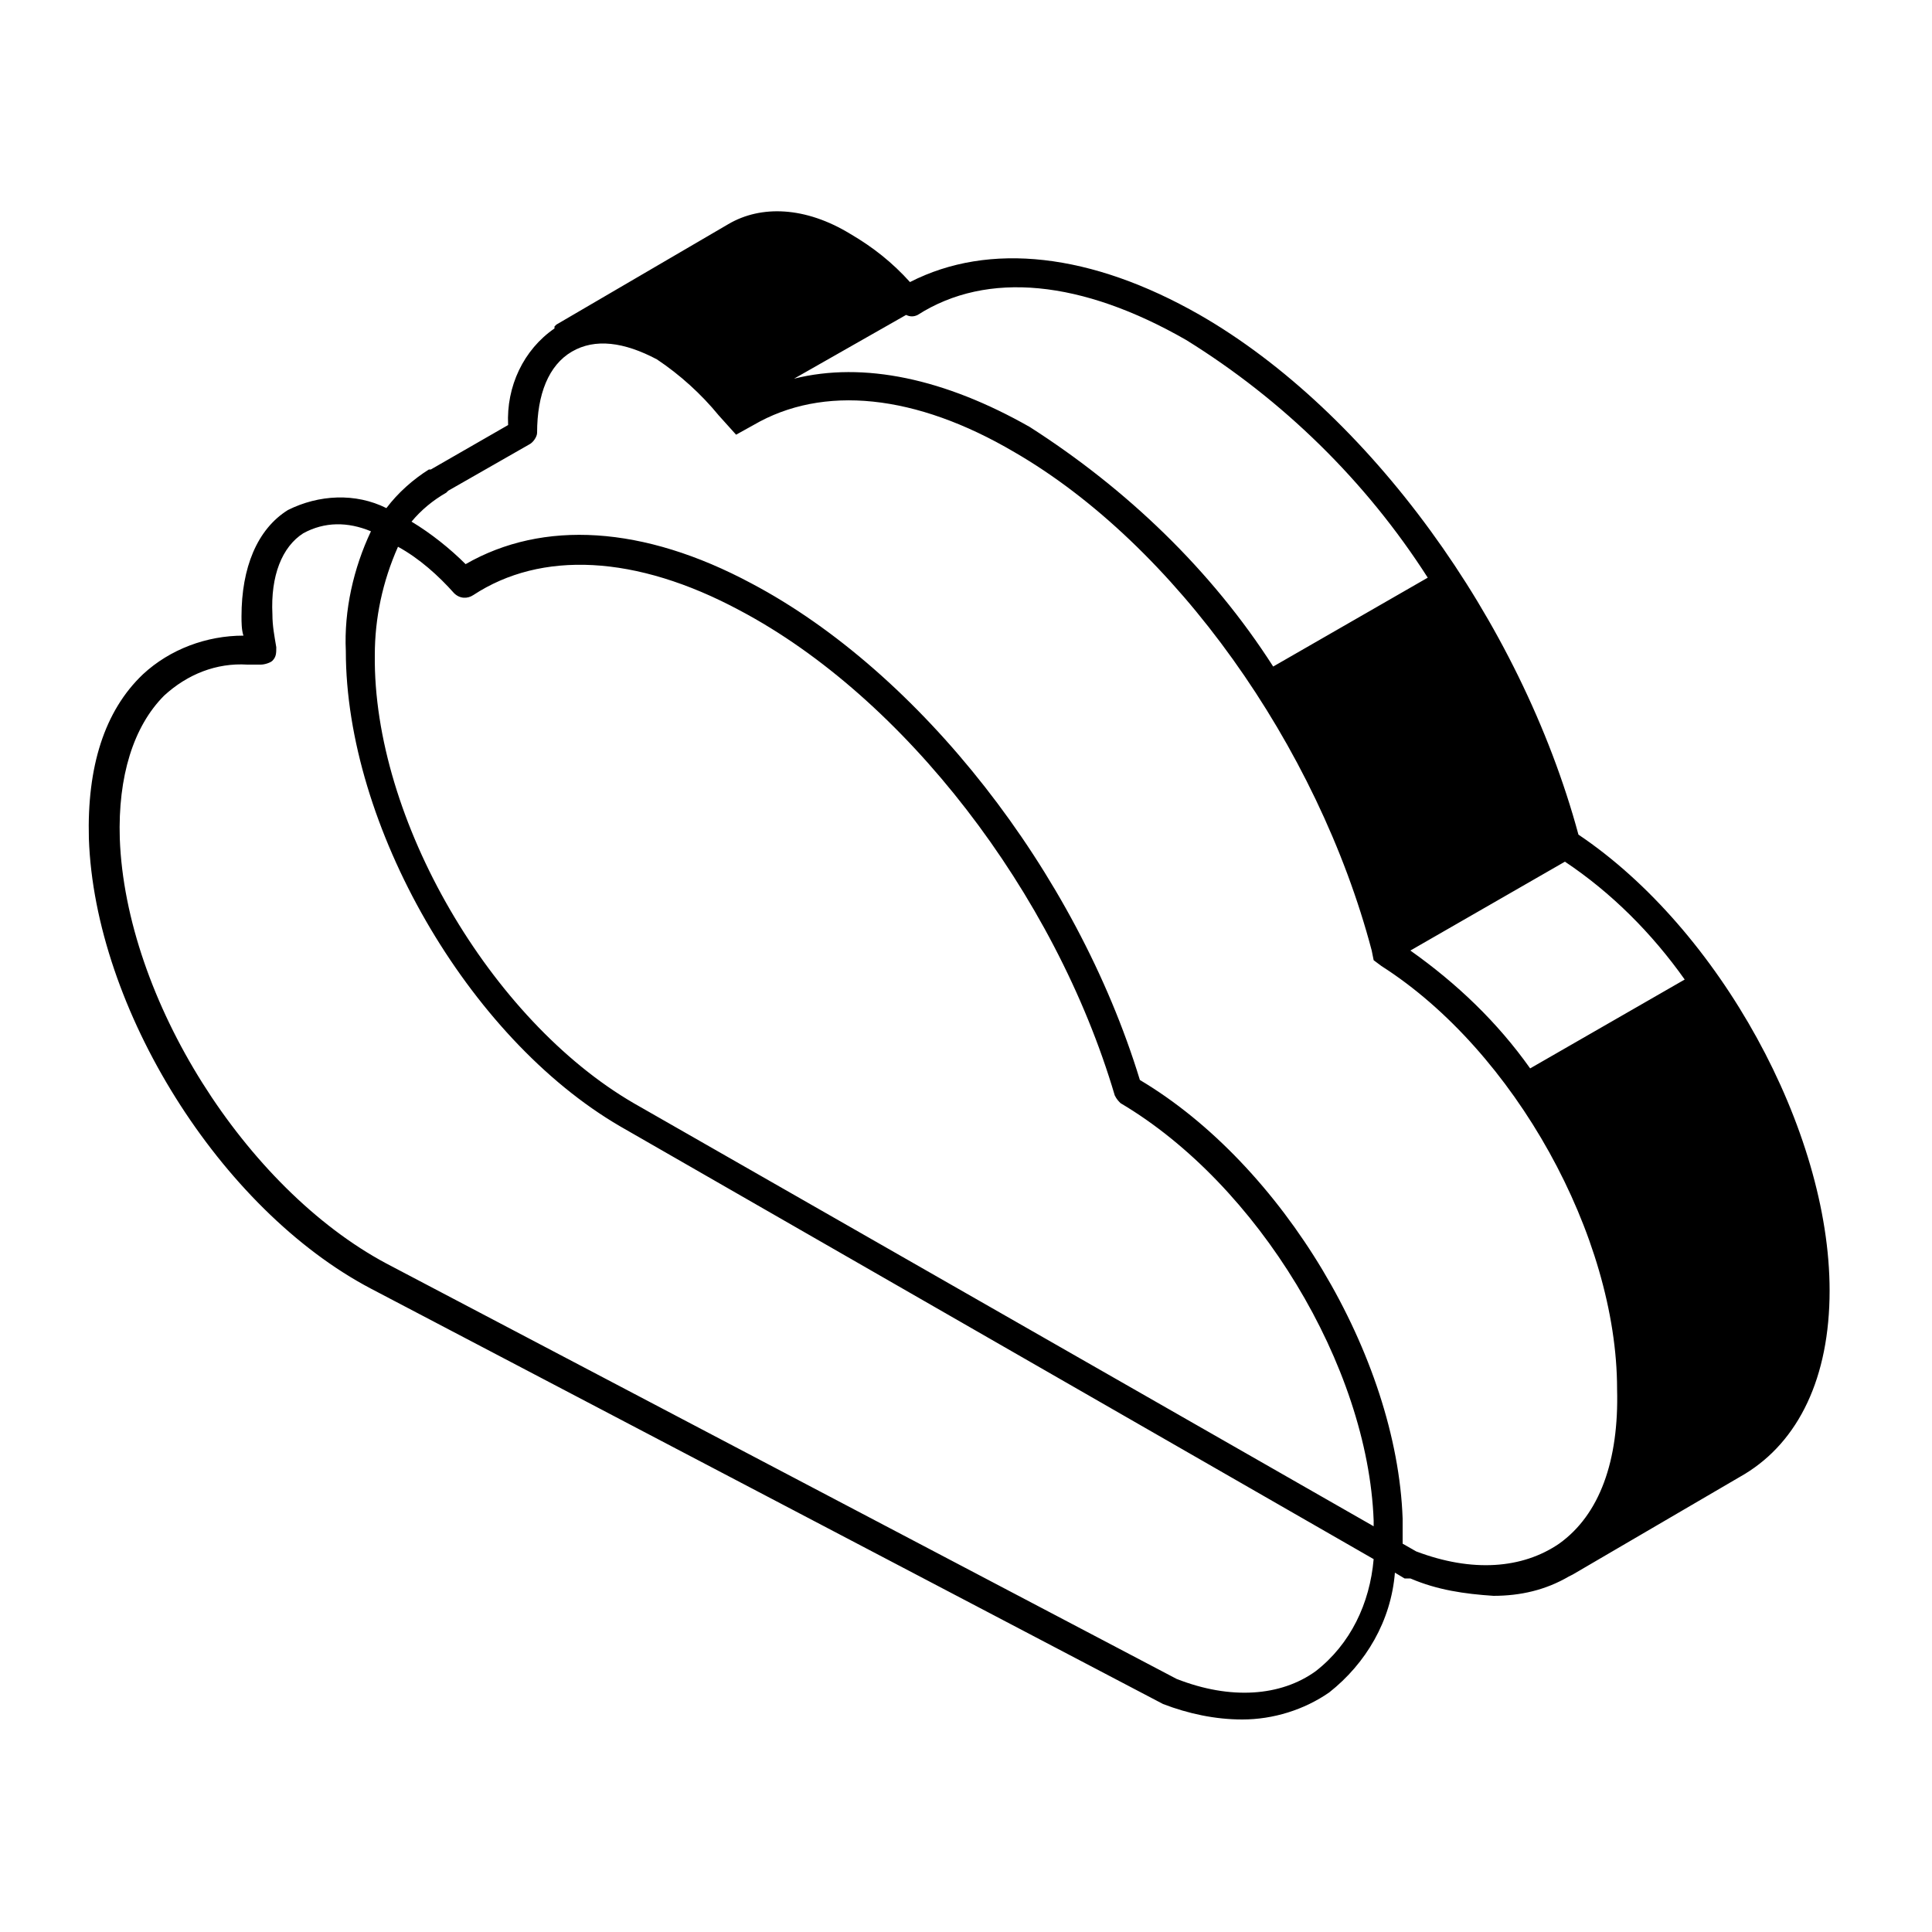
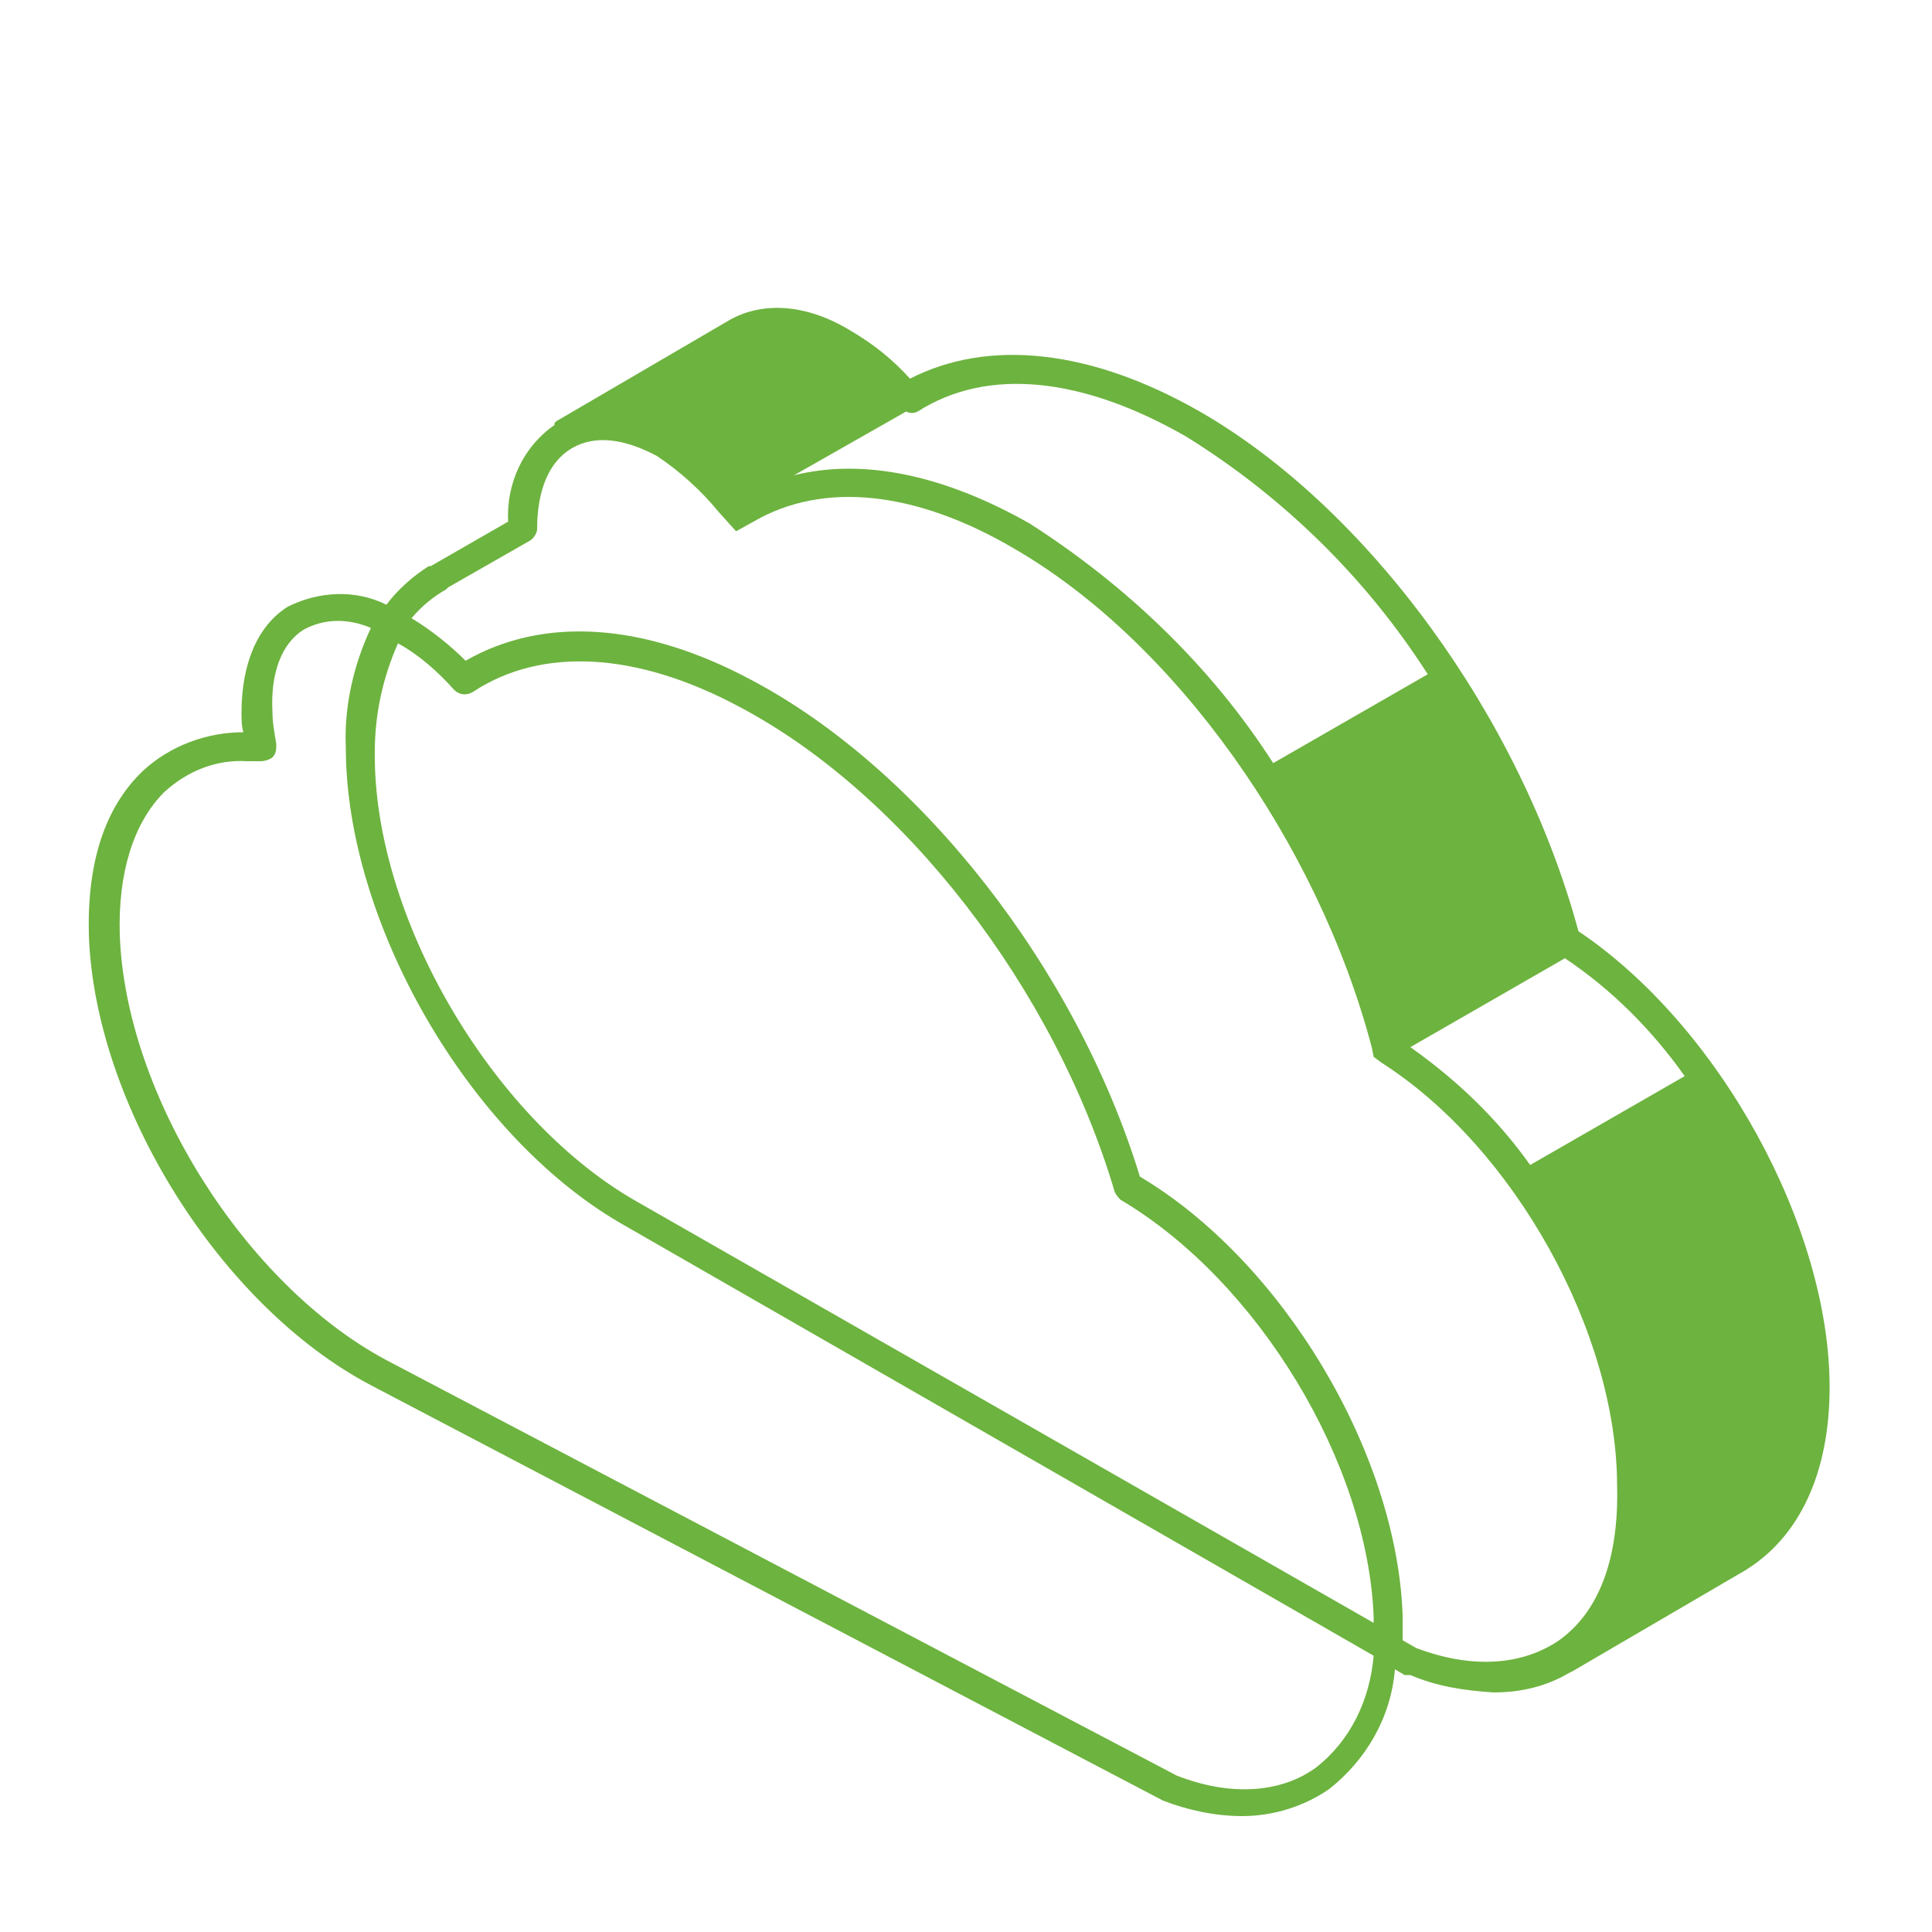
- <svg xmlns="http://www.w3.org/2000/svg" class="icon-cloud" aria-hidden="true" focusable="false" data-icon="icon-cloud" role="img" viewBox="0 0 100 100">
-   <path fill="currentColor" d="M81.7,43.2c-3-11.1-10.9-21.9-19.6-26.9c-5.6-3.2-10.9-3.8-15-1.7c-0.9-1-1.9-1.8-3.1-2.5  c-2.3-1.4-4.6-1.5-6.3-0.5l-8.9,5.2l0,0l-0.1,0.1L28.7,17c-1.6,1.1-2.5,3-2.4,5l-4,2.3l0,0h-0.1c-0.8,0.5-1.6,1.2-2.2,2  c-1.6-0.8-3.5-0.7-5.1,0.1c-1.6,1-2.4,3-2.4,5.5c0,0.3,0,0.7,0.1,1c-1.9,0-3.8,0.7-5.2,2c-2,1.9-2.9,4.8-2.8,8.5  c0.3,8.8,6.8,19.2,14.6,23.3l41,21.5c1.3,0.5,2.7,0.8,4.1,0.8c1.6,0,3.2-0.5,4.5-1.4c1.9-1.5,3.2-3.7,3.4-6.2l0.5,0.3H73  c1.4,0.6,2.8,0.8,4.3,0.9c1.4,0,2.7-0.3,3.9-1l0.2-0.1l0,0l8.9-5.2c2.8-1.7,4.4-5,4.4-9.5C94.7,58.5,89,48.1,81.7,43.2z M87.2,50.7  l-8,4.6c-1.7-2.4-3.8-4.4-6.2-6.1l8-4.6C83.4,46.2,85.5,48.3,87.2,50.7z M61.4,17.6c5,3.1,9.3,7.3,12.5,12.3l-8,4.6  c-3.2-5-7.6-9.2-12.6-12.4c-4.4-2.5-8.6-3.4-12.2-2.5l5.8-3.3c0.2,0.1,0.4,0.1,0.6,0C51.1,14,56,14.5,61.4,17.6z M71.1,79L32.8,57.1  c-7.4-4.3-13.5-14.7-13.4-23.2c0-1.9,0.4-3.8,1.2-5.6c1.1,0.6,2.1,1.5,2.9,2.4c0.3,0.3,0.7,0.3,1,0.1c3.5-2.3,8.4-2.1,13.8,0.8  c8.5,4.5,16.3,14.6,19.4,25.1c0.1,0.2,0.2,0.3,0.3,0.4c7.1,4.2,12.8,13.6,13.1,21.6C71.1,78.8,71.1,78.9,71.1,79z M68.1,86.5  c-1.8,1.3-4.4,1.5-7.2,0.4L20,65.4c-7.3-3.9-13.5-13.7-13.8-22c-0.1-3.2,0.7-5.8,2.3-7.4c1.2-1.1,2.7-1.7,4.3-1.6h0.7  c0.2,0,0.5-0.1,0.6-0.2c0.2-0.2,0.2-0.4,0.2-0.7c-0.1-0.6-0.2-1.1-0.2-1.7c-0.1-2,0.5-3.5,1.6-4.2c1.1-0.6,2.3-0.6,3.5-0.1  c-0.9,1.9-1.4,4.1-1.3,6.2c0,9,6.3,20,14.2,24.6l39,22.4C70.9,83,69.9,85.1,68.1,86.5L68.1,86.5z M59,55.9  c-3.3-10.8-11.4-21.1-20.1-25.7c-5.6-3-10.8-3.3-14.8-1c-0.8-0.8-1.8-1.6-2.8-2.2c0.5-0.6,1.1-1.1,1.8-1.5l0,0l0.1-0.1l4.2-2.4  c0.2-0.1,0.4-0.4,0.4-0.6c0-2,0.6-3.5,1.8-4.2s2.7-0.5,4.4,0.4c1.2,0.8,2.3,1.8,3.2,2.9l0.9,1L39,22c3.6-2.1,8.4-1.6,13.5,1.4  c8.3,4.8,15.7,15.2,18.5,25.8l0.1,0.5l0.4,0.3c6.9,4.4,12.2,14,12.2,21.9c0.1,3.7-0.9,6.5-3,8c-1.9,1.3-4.5,1.5-7.4,0.4l0,0  l-0.7-0.4c0-0.4,0-0.9,0-1.3C72.3,70.2,66.4,60.3,59,55.9z" />
+ <svg xmlns="http://www.w3.org/2000/svg" height="90" class="icon-cloud" aria-hidden="true" focusable="false" data-icon="icon-cloud" role="img">
+   <path fill="#6db33f" d="M81.7,43.2c-3-11.1-10.9-21.9-19.6-26.9c-5.6-3.2-10.9-3.8-15-1.7c-0.9-1-1.9-1.8-3.1-2.5  c-2.3-1.4-4.6-1.5-6.3-0.5l-8.9,5.2l0,0l-0.1,0.1L28.7,17c-1.6,1.1-2.5,3-2.4,5l-4,2.3l0,0h-0.1c-0.8,0.5-1.6,1.2-2.2,2  c-1.6-0.8-3.5-0.7-5.1,0.1c-1.6,1-2.4,3-2.4,5.5c0,0.3,0,0.7,0.1,1c-1.9,0-3.8,0.7-5.2,2c-2,1.9-2.9,4.8-2.8,8.5  c0.3,8.8,6.8,19.2,14.6,23.3l41,21.5c1.3,0.5,2.7,0.8,4.1,0.8c1.6,0,3.2-0.5,4.5-1.4c1.9-1.5,3.2-3.7,3.4-6.2l0.5,0.3H73  c1.4,0.6,2.8,0.8,4.3,0.9c1.4,0,2.7-0.3,3.9-1l0.2-0.1l0,0l8.9-5.2c2.8-1.7,4.4-5,4.4-9.5C94.7,58.5,89,48.1,81.7,43.2z M87.2,50.7  l-8,4.6c-1.7-2.4-3.8-4.4-6.2-6.1l8-4.6C83.4,46.2,85.5,48.3,87.2,50.7z M61.4,17.6c5,3.1,9.3,7.3,12.5,12.3l-8,4.6  c-3.2-5-7.6-9.2-12.6-12.4c-4.4-2.5-8.6-3.4-12.2-2.5l5.8-3.3c0.2,0.1,0.4,0.1,0.6,0C51.1,14,56,14.5,61.4,17.6z M71.1,79L32.8,57.1  c-7.4-4.3-13.5-14.7-13.4-23.2c0-1.9,0.4-3.8,1.2-5.6c1.1,0.6,2.1,1.5,2.9,2.4c0.3,0.3,0.7,0.3,1,0.1c3.5-2.3,8.4-2.1,13.8,0.8  c8.5,4.5,16.3,14.6,19.4,25.1c0.1,0.2,0.2,0.3,0.3,0.4c7.1,4.2,12.8,13.6,13.1,21.6C71.1,78.8,71.1,78.9,71.1,79z M68.1,86.5  c-1.8,1.3-4.4,1.5-7.2,0.4L20,65.4c-7.3-3.9-13.5-13.7-13.8-22c-0.1-3.2,0.7-5.8,2.3-7.4c1.2-1.1,2.7-1.7,4.3-1.6h0.7  c0.2,0,0.5-0.1,0.6-0.2c0.2-0.2,0.2-0.4,0.2-0.7c-0.1-0.6-0.2-1.1-0.2-1.7c-0.1-2,0.5-3.5,1.6-4.2c1.1-0.6,2.3-0.6,3.5-0.1  c-0.9,1.9-1.4,4.1-1.3,6.2c0,9,6.3,20,14.2,24.6l39,22.4C70.9,83,69.9,85.1,68.1,86.5L68.1,86.5z M59,55.9  c-3.3-10.8-11.4-21.1-20.1-25.7c-5.6-3-10.8-3.3-14.8-1c-0.8-0.8-1.8-1.6-2.8-2.2c0.5-0.6,1.1-1.1,1.8-1.5l0,0l0.1-0.1l4.2-2.4  c0.2-0.1,0.4-0.4,0.4-0.6c0-2,0.6-3.5,1.8-4.2s2.7-0.5,4.4,0.4c1.2,0.8,2.3,1.8,3.2,2.9l0.9,1L39,22c3.6-2.1,8.4-1.6,13.5,1.4  c8.3,4.8,15.7,15.2,18.5,25.8l0.1,0.5l0.4,0.3c6.9,4.4,12.2,14,12.2,21.9c0.1,3.7-0.9,6.5-3,8c-1.9,1.3-4.5,1.5-7.4,0.4l0,0  l-0.7-0.4c0-0.4,0-0.9,0-1.3C72.3,70.2,66.4,60.3,59,55.9z" />
  <rect fill="none" width="100" height="100" />
</svg>
